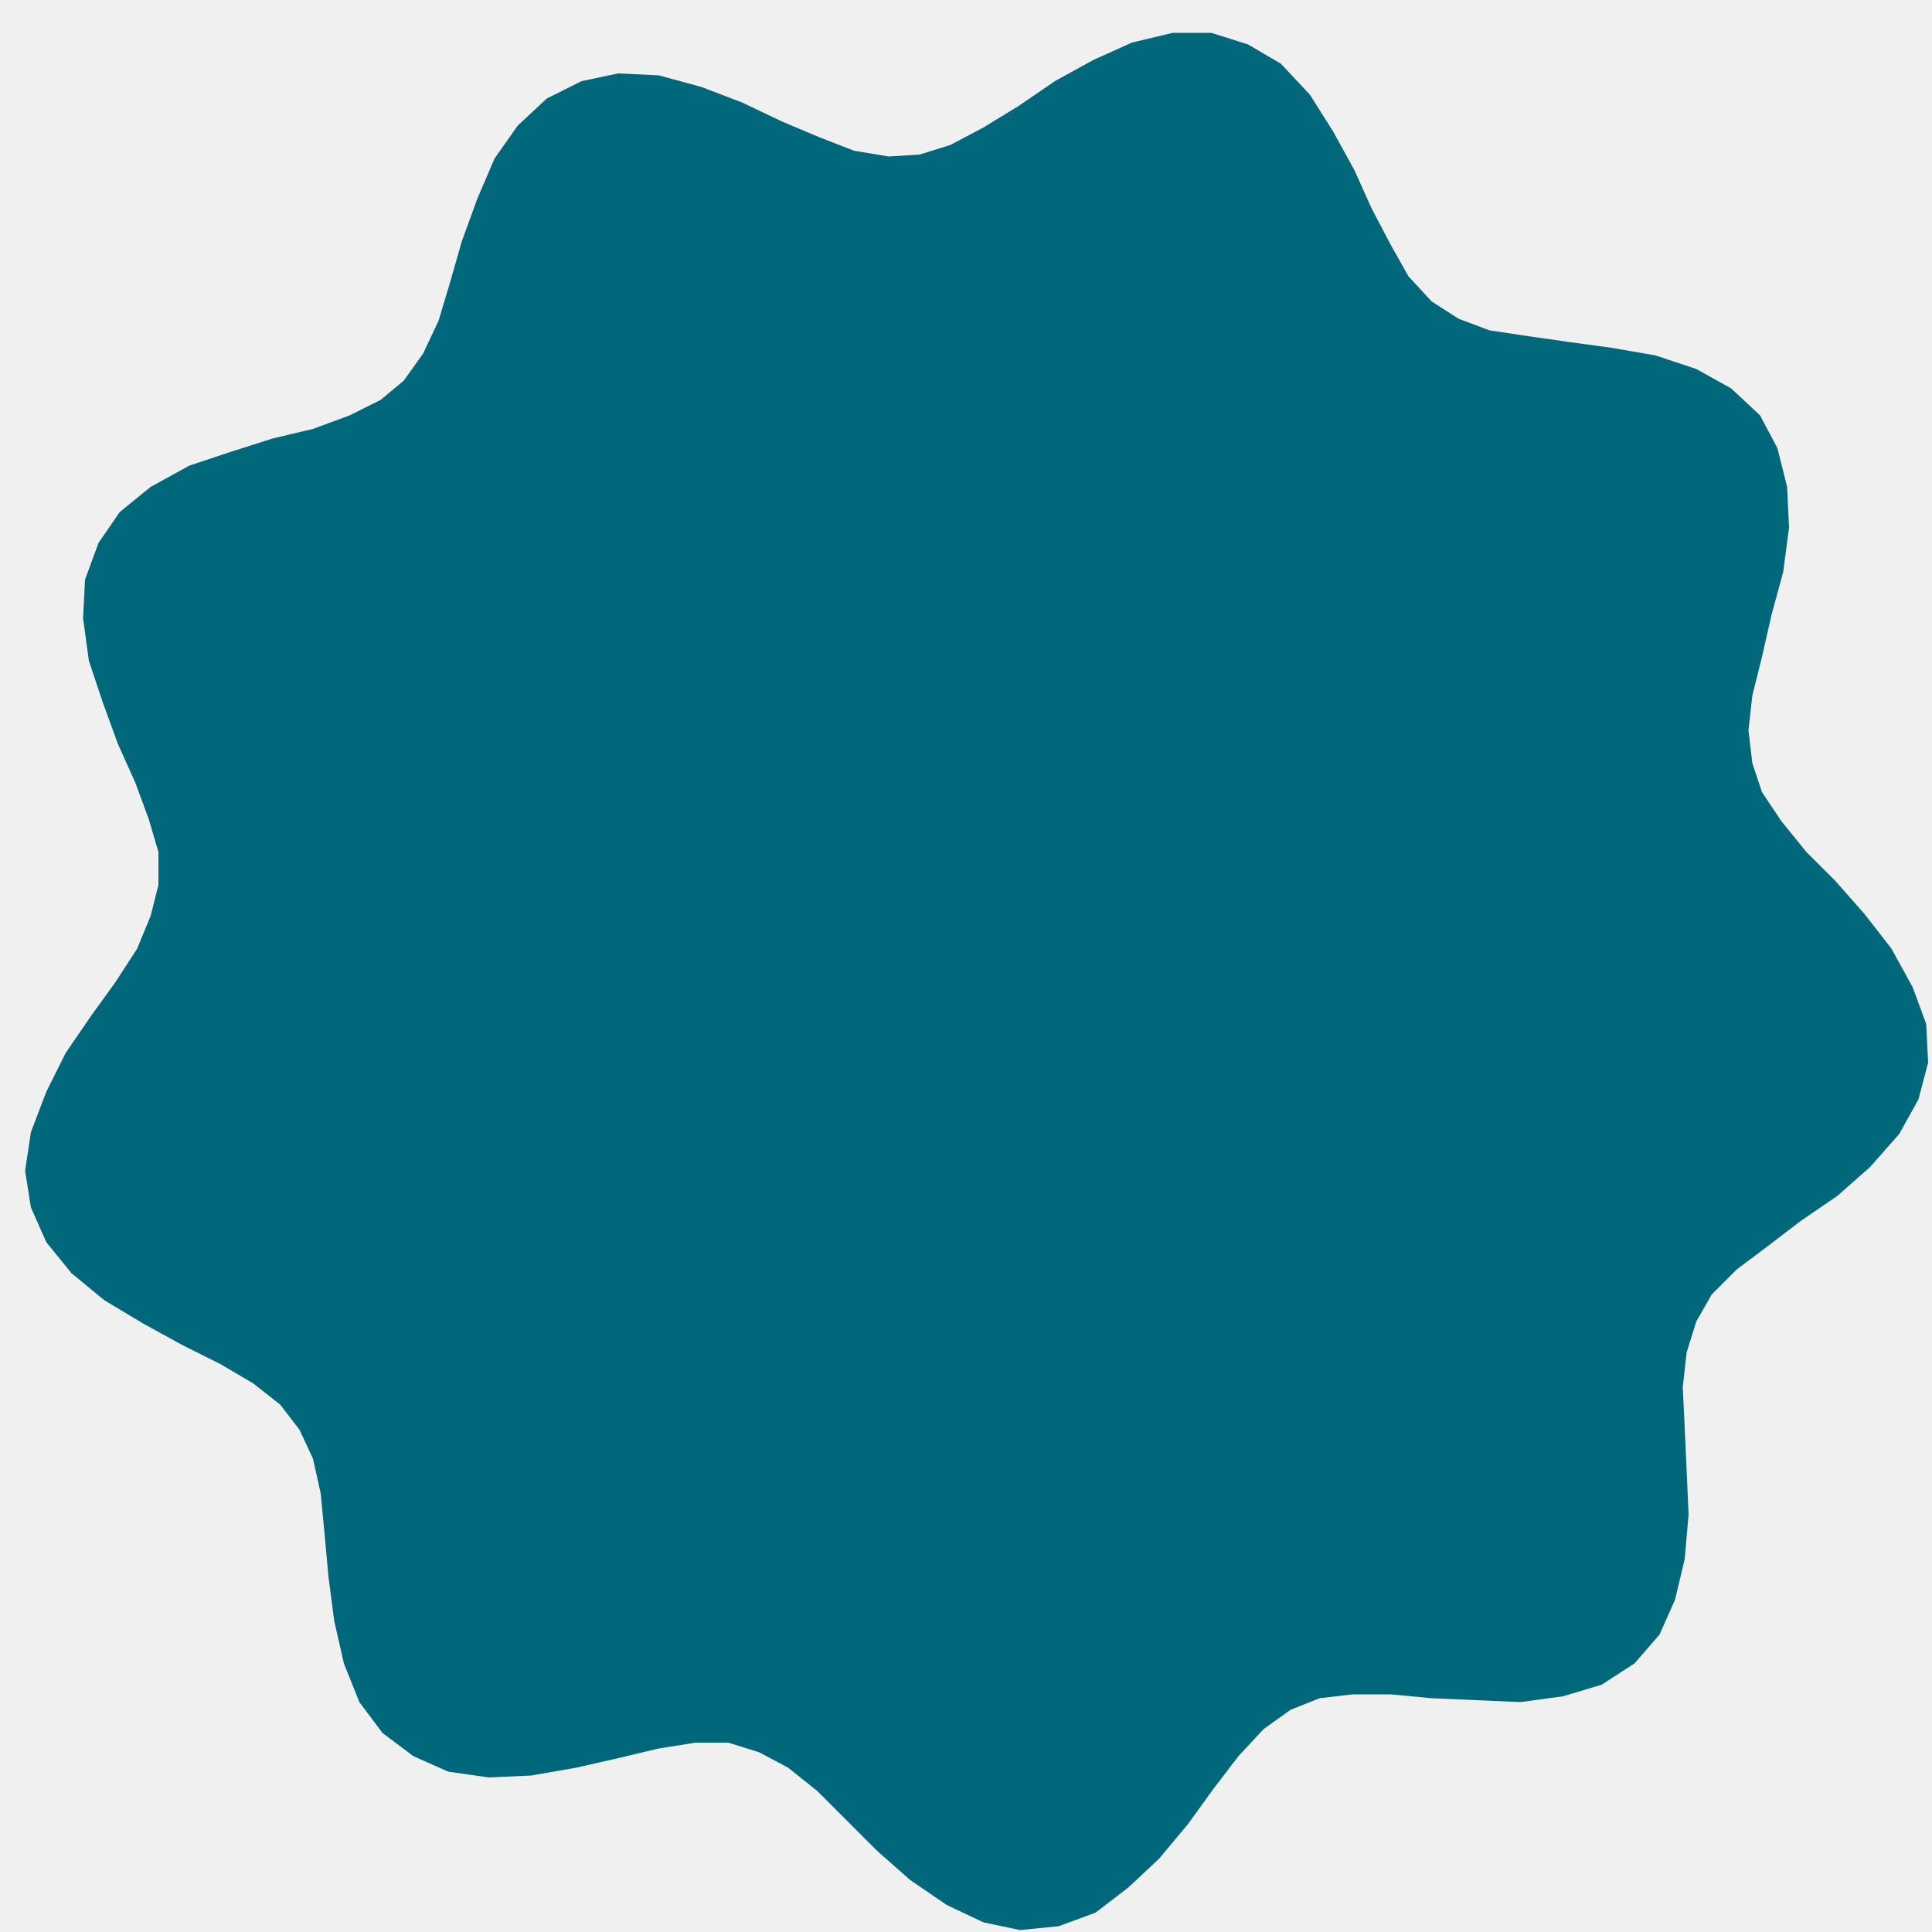
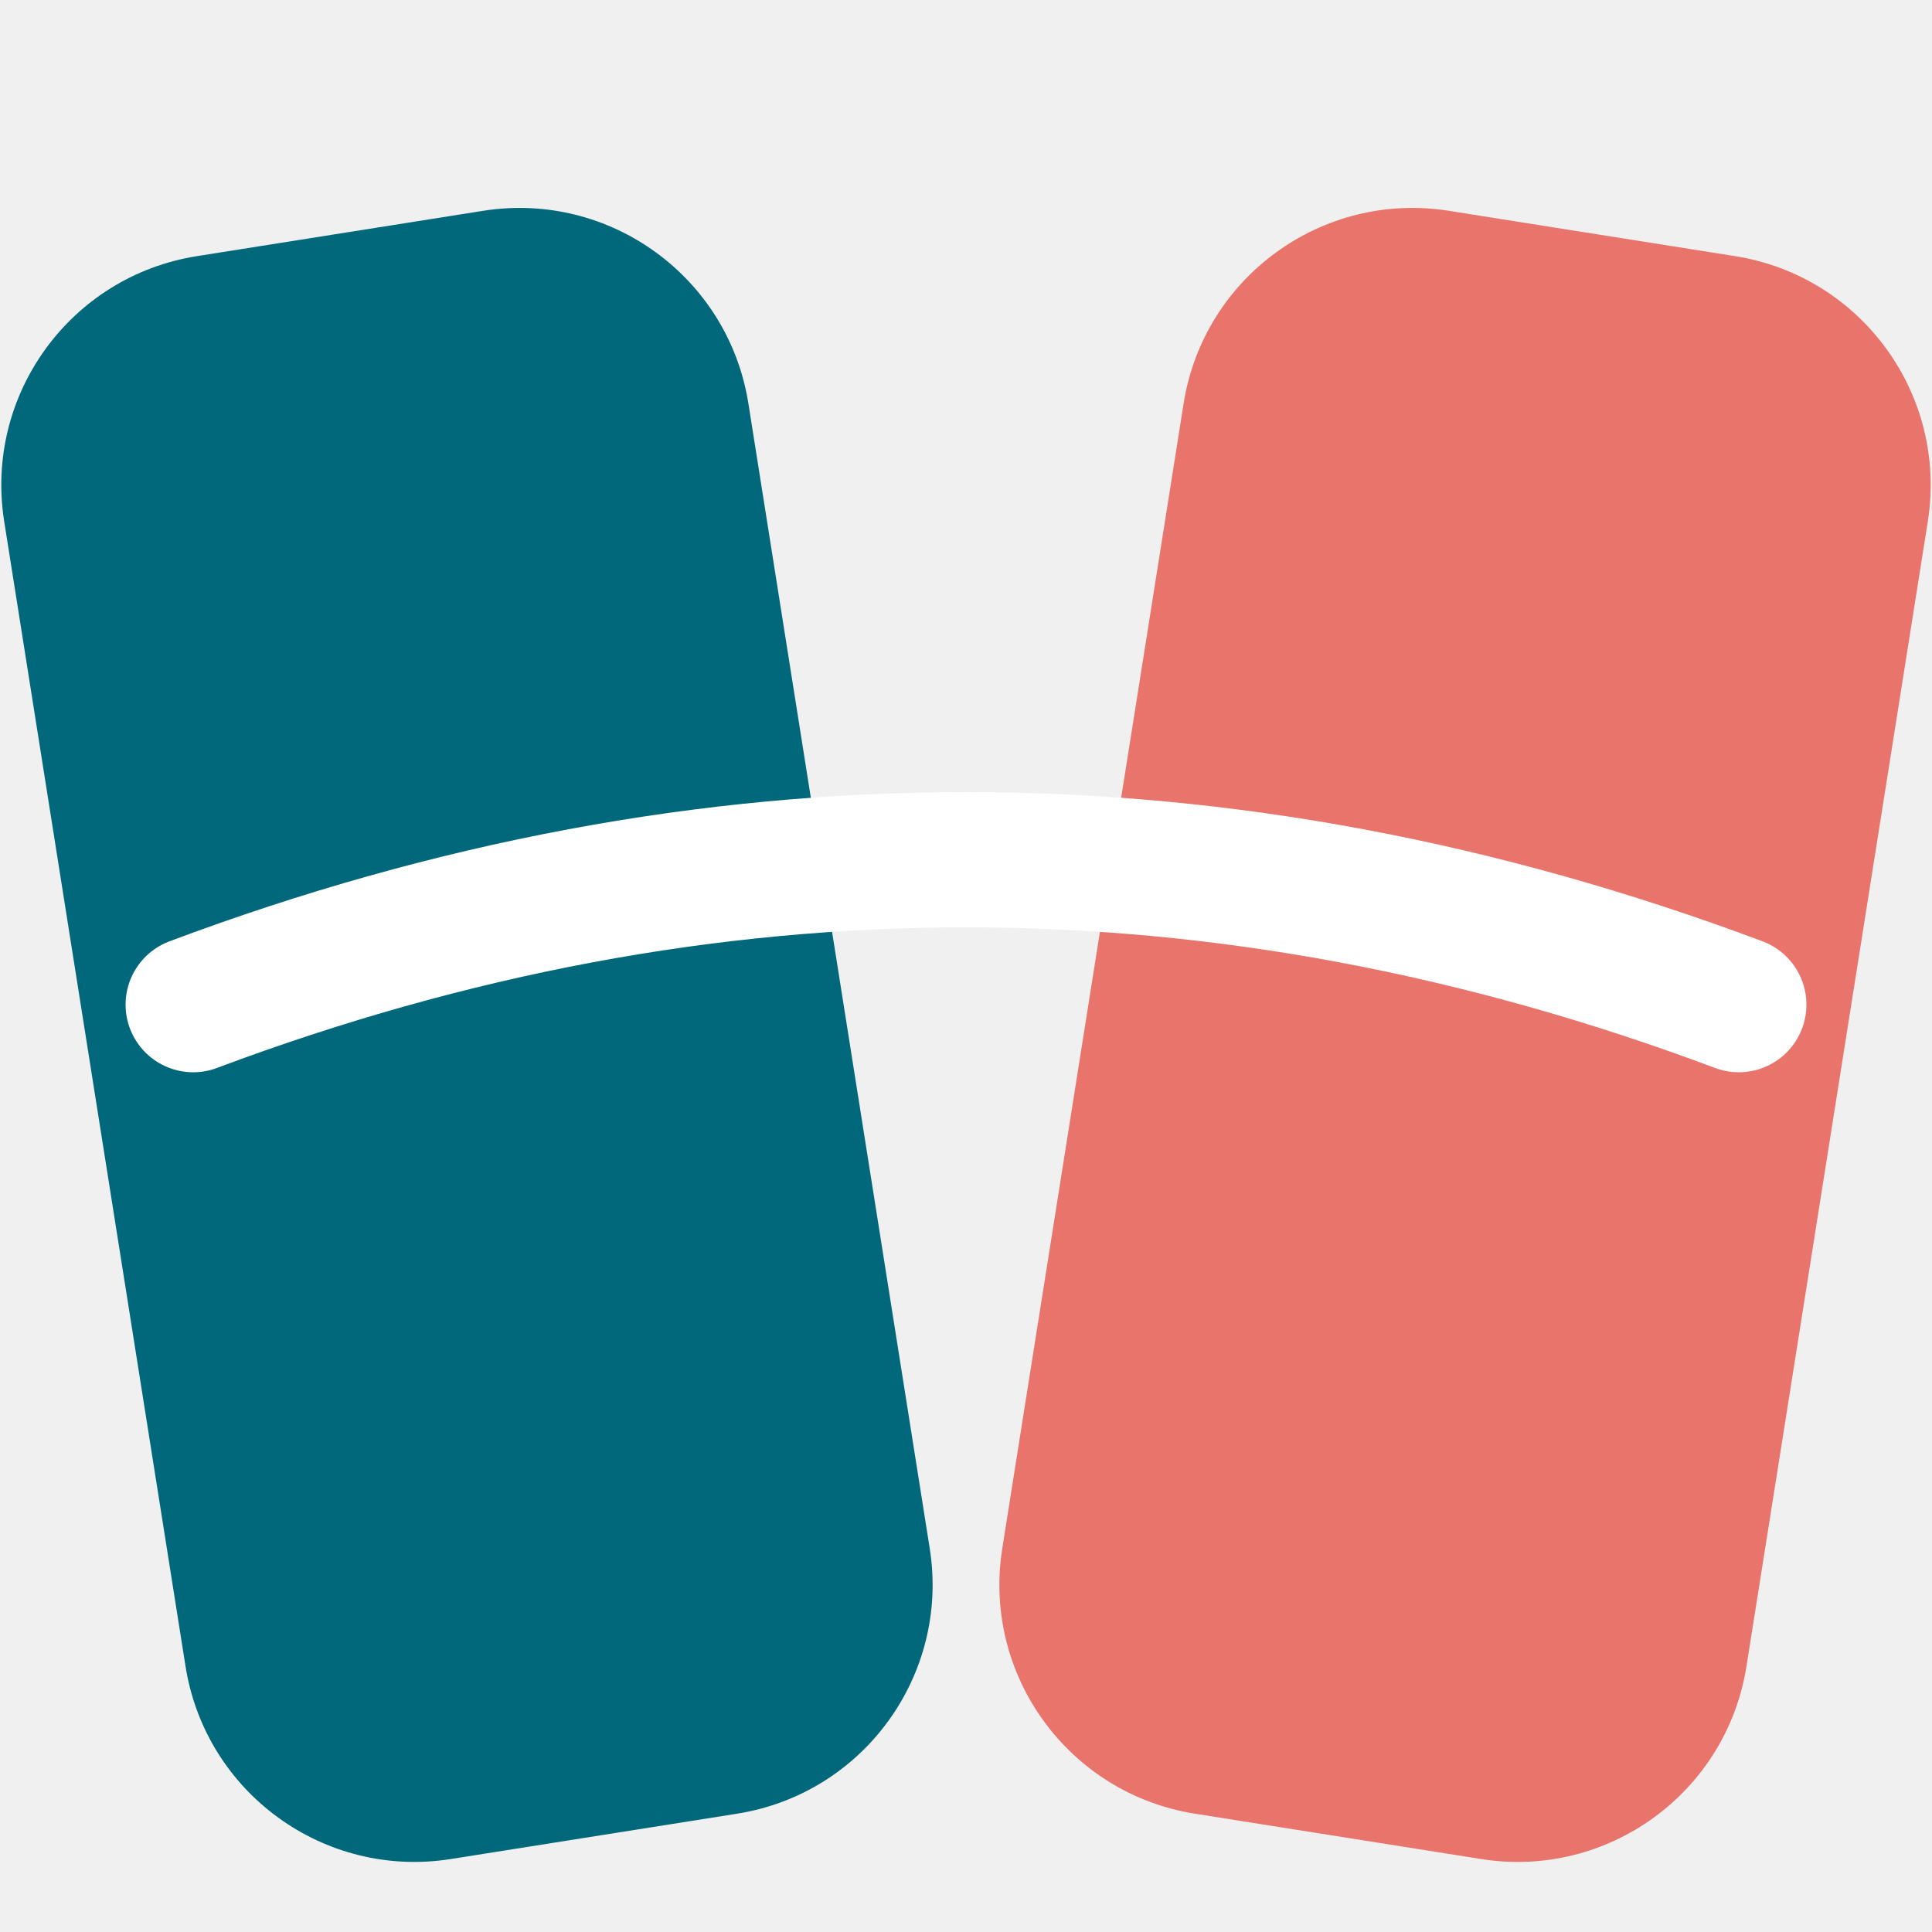
<svg xmlns="http://www.w3.org/2000/svg" viewBox="0 0 100 100">
-   <style>path{fill:#00687a}@media (prefers-color-scheme:dark){path{fill:#85d2e6}}</style>
-   <path d="M99.8 55.0L99.3 56.9L98.3 58.7L96.8 60.4L95.1 61.9L93.2 63.2L91.5 64.5L89.9 65.7L88.6 67.0L87.8 68.4L87.3 70.0L87.1 71.8L87.2 73.9L87.3 76.1L87.4 78.4L87.2 80.7L86.7 82.8L85.9 84.6L84.6 86.1L82.9 87.2L80.9 87.8L78.7 88.1L76.4 88.0L74.1 87.9L72.0 87.7L70.0 87.7L68.3 87.9L66.8 88.5L65.4 89.5L64.1 90.9L62.8 92.6L61.5 94.4L60.0 96.2L58.4 97.7L56.7 99.0L54.8 99.7L52.8 99.9L50.9 99.5L49.0 98.6L47.1 97.3L45.4 95.8L43.8 94.2L42.3 92.7L40.8 91.5L39.3 90.7L37.7 90.2L36.0 90.2L34.1 90.5L32.0 91.0L29.8 91.5L27.5 91.9L25.3 92.0L23.2 91.7L21.4 90.9L19.8 89.7L18.6 88.1L17.8 86.1L17.3 83.9L17.0 81.6L16.8 79.4L16.6 77.3L16.2 75.5L15.5 74.0L14.5 72.7L13.1 71.6L11.4 70.6L9.4 69.6L7.4 68.5L5.4 67.3L3.7 65.9L2.4 64.3L1.6 62.5L1.3 60.6L1.6 58.6L2.4 56.5L3.4 54.5L4.7 52.6L6.0 50.8L7.1 49.1L7.8 47.4L8.2 45.8L8.2 44.1L7.7 42.4L7.0 40.5L6.1 38.5L5.3 36.3L4.6 34.2L4.3 32.0L4.4 30.0L5.1 28.1L6.2 26.5L7.8 25.2L9.8 24.1L11.9 23.4L14.1 22.7L16.2 22.2L18.1 21.5L19.7 20.7L20.9 19.7L21.9 18.3L22.7 16.6L23.3 14.6L23.9 12.5L24.7 10.3L25.6 8.2L26.8 6.5L28.3 5.1L30.1 4.2L32.0 3.8L34.1 3.9L36.3 4.5L38.4 5.3L40.5 6.3L42.4 7.1L44.2 7.8L46.0 8.1L47.6 8.0L49.2 7.5L50.9 6.6L52.7 5.5L54.6 4.2L56.6 3.1L58.6 2.2L60.7 1.7L62.7 1.7L64.6 2.3L66.3 3.3L67.8 4.9L69.0 6.8L70.1 8.8L71.0 10.8L72.0 12.7L72.9 14.3L74.1 15.6L75.5 16.5L77.1 17.1L79.1 17.4L81.2 17.7L83.4 18.0L85.7 18.4L87.8 19.1L89.6 20.1L91.1 21.5L92.0 23.2L92.5 25.2L92.6 27.3L92.3 29.6L91.7 31.8L91.2 34.0L90.7 36.0L90.5 37.8L90.7 39.5L91.2 41.0L92.2 42.5L93.5 44.1L95.0 45.6L96.5 47.3L97.9 49.1L99.0 51.1L99.7 53.0L99.8 55.0Z" />
+   <style>.a{fill:#00687a}.b{fill:#e8746b}.l{fill:none;stroke:#fff;stroke-width:7;stroke-linecap:round}@media (prefers-color-scheme:dark){.a{fill:#85d2e6}.b{fill:#ffb3b2}.l{stroke:#0e1416}}</style>
+   <rect class="a" x="11" y="8" width="39" height="84" rx="12" transform="rotate(-9 50 92)" />
+   <rect class="b" x="50" y="8" width="39" height="84" rx="12" transform="rotate(9 50 92)" />
+   <path class="l" d="M10 52Q50 37 90 52" />
</svg>
